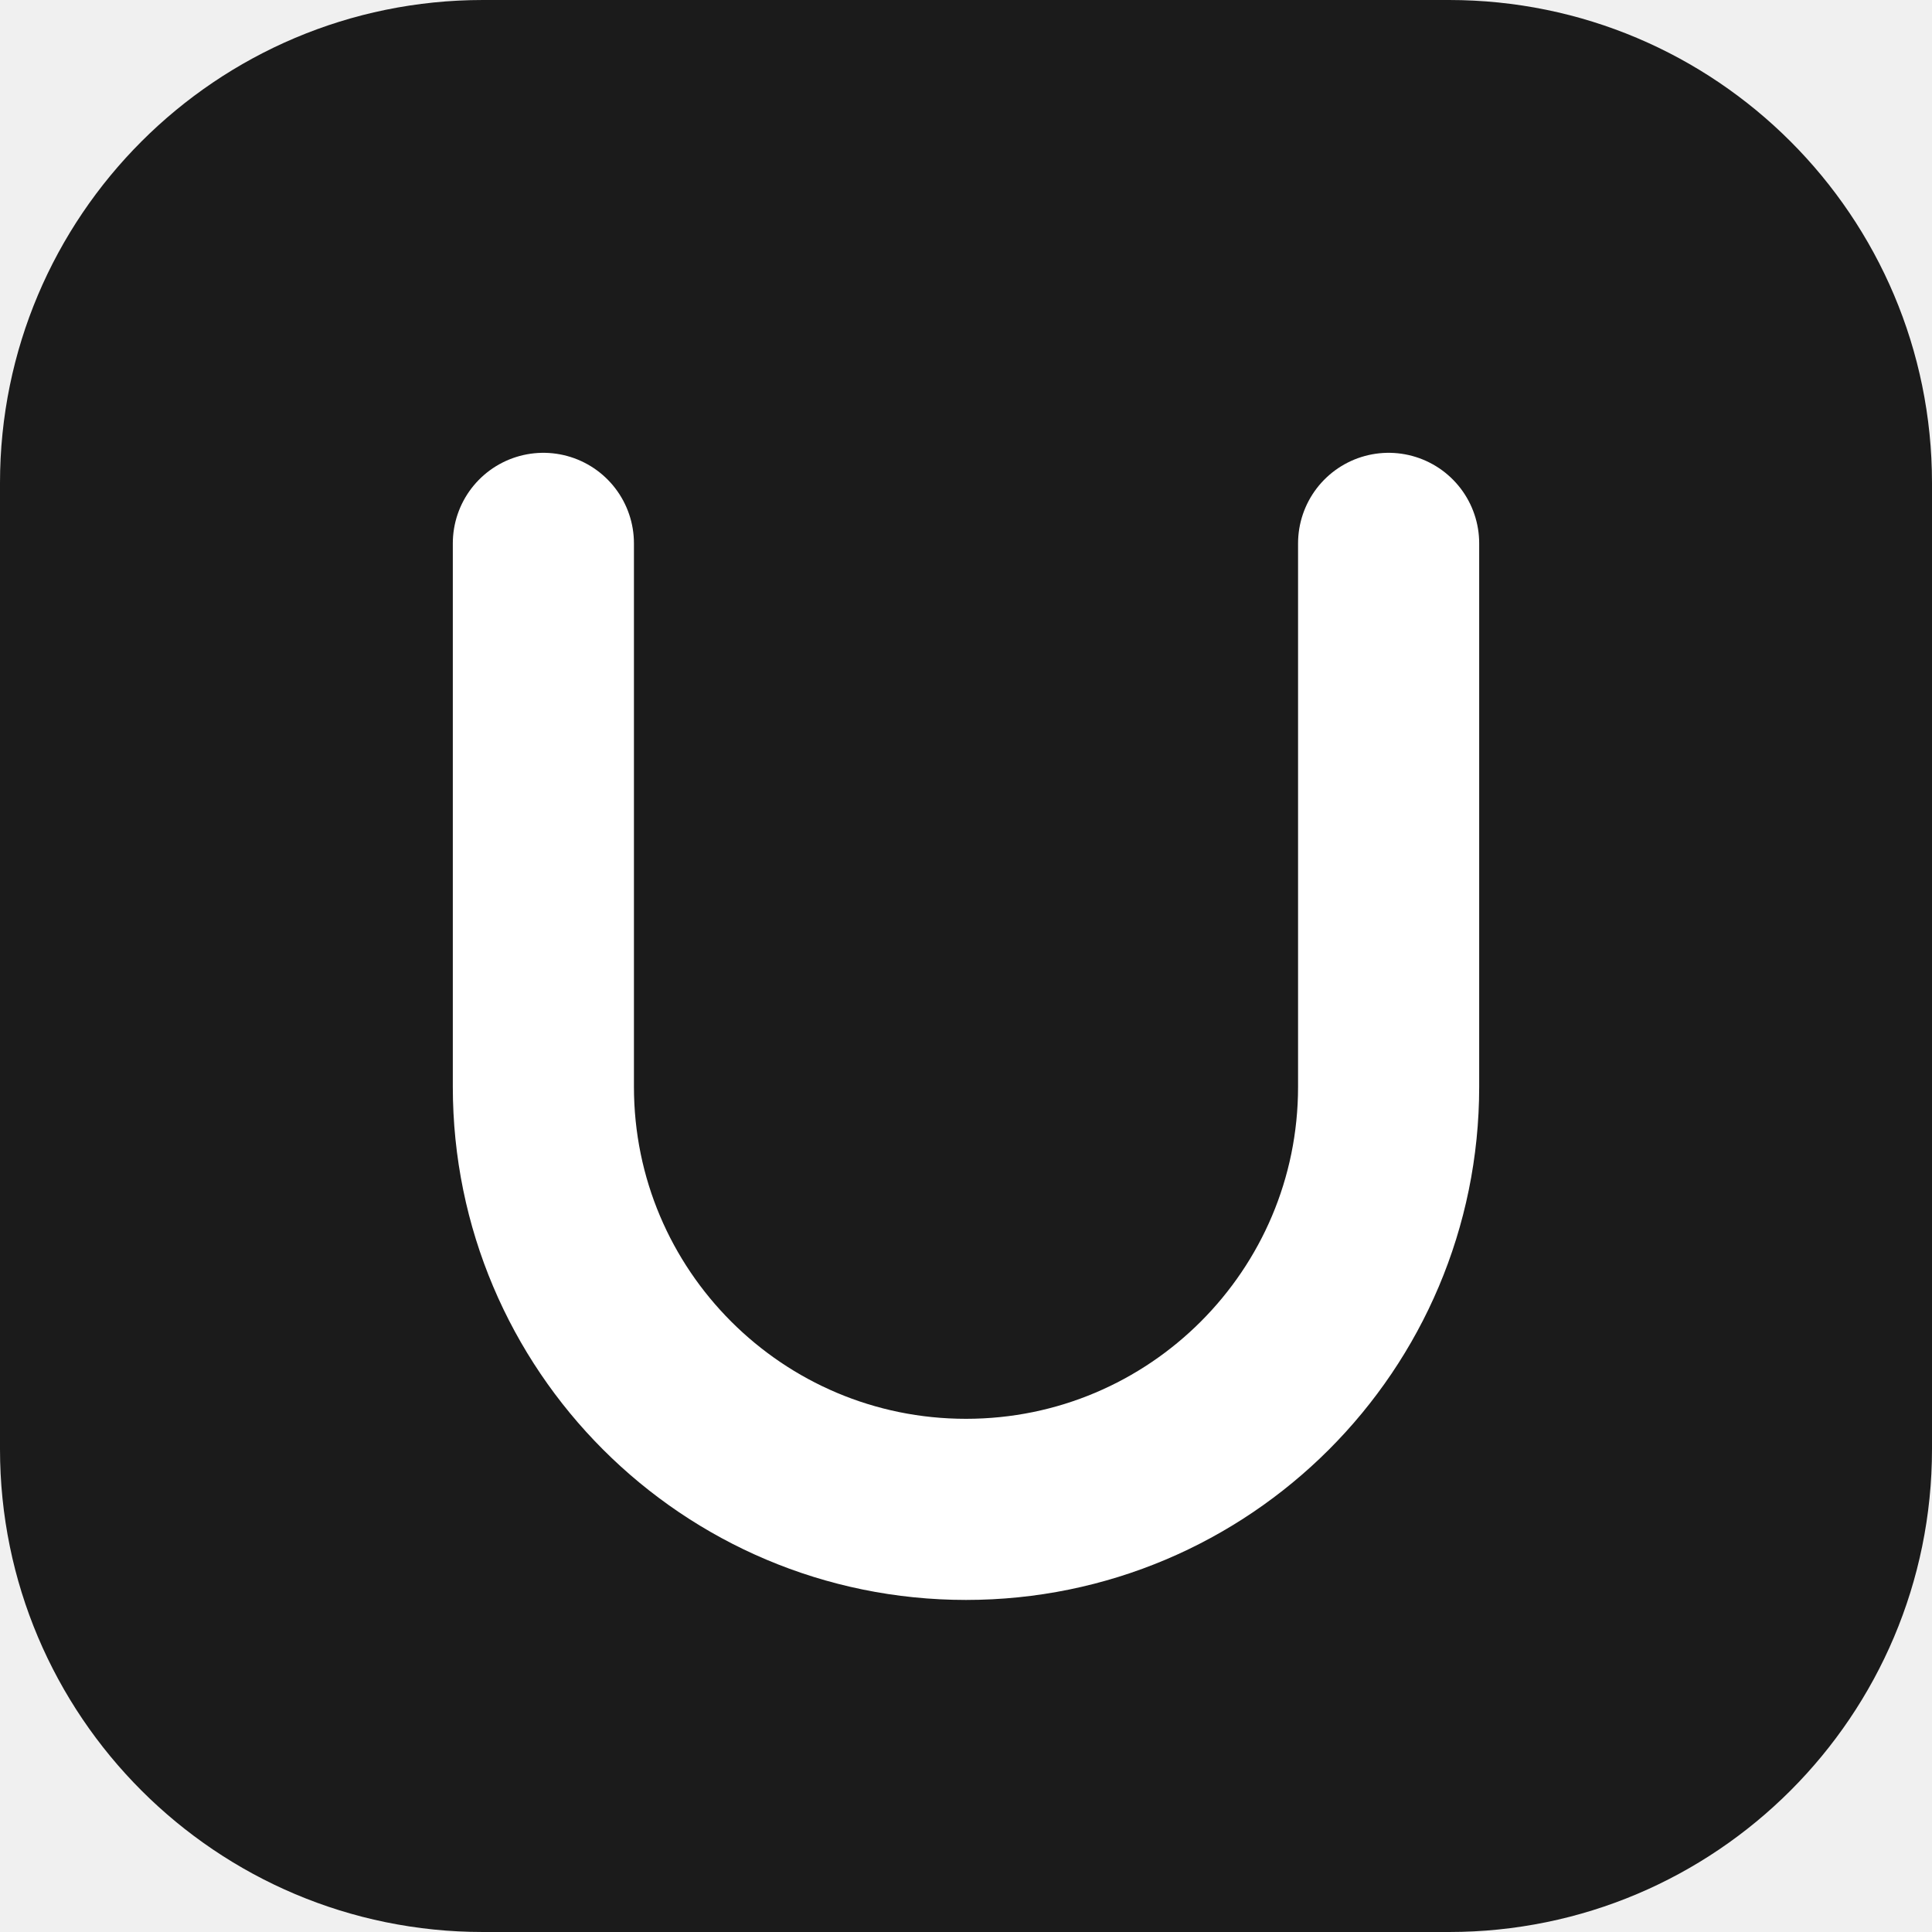
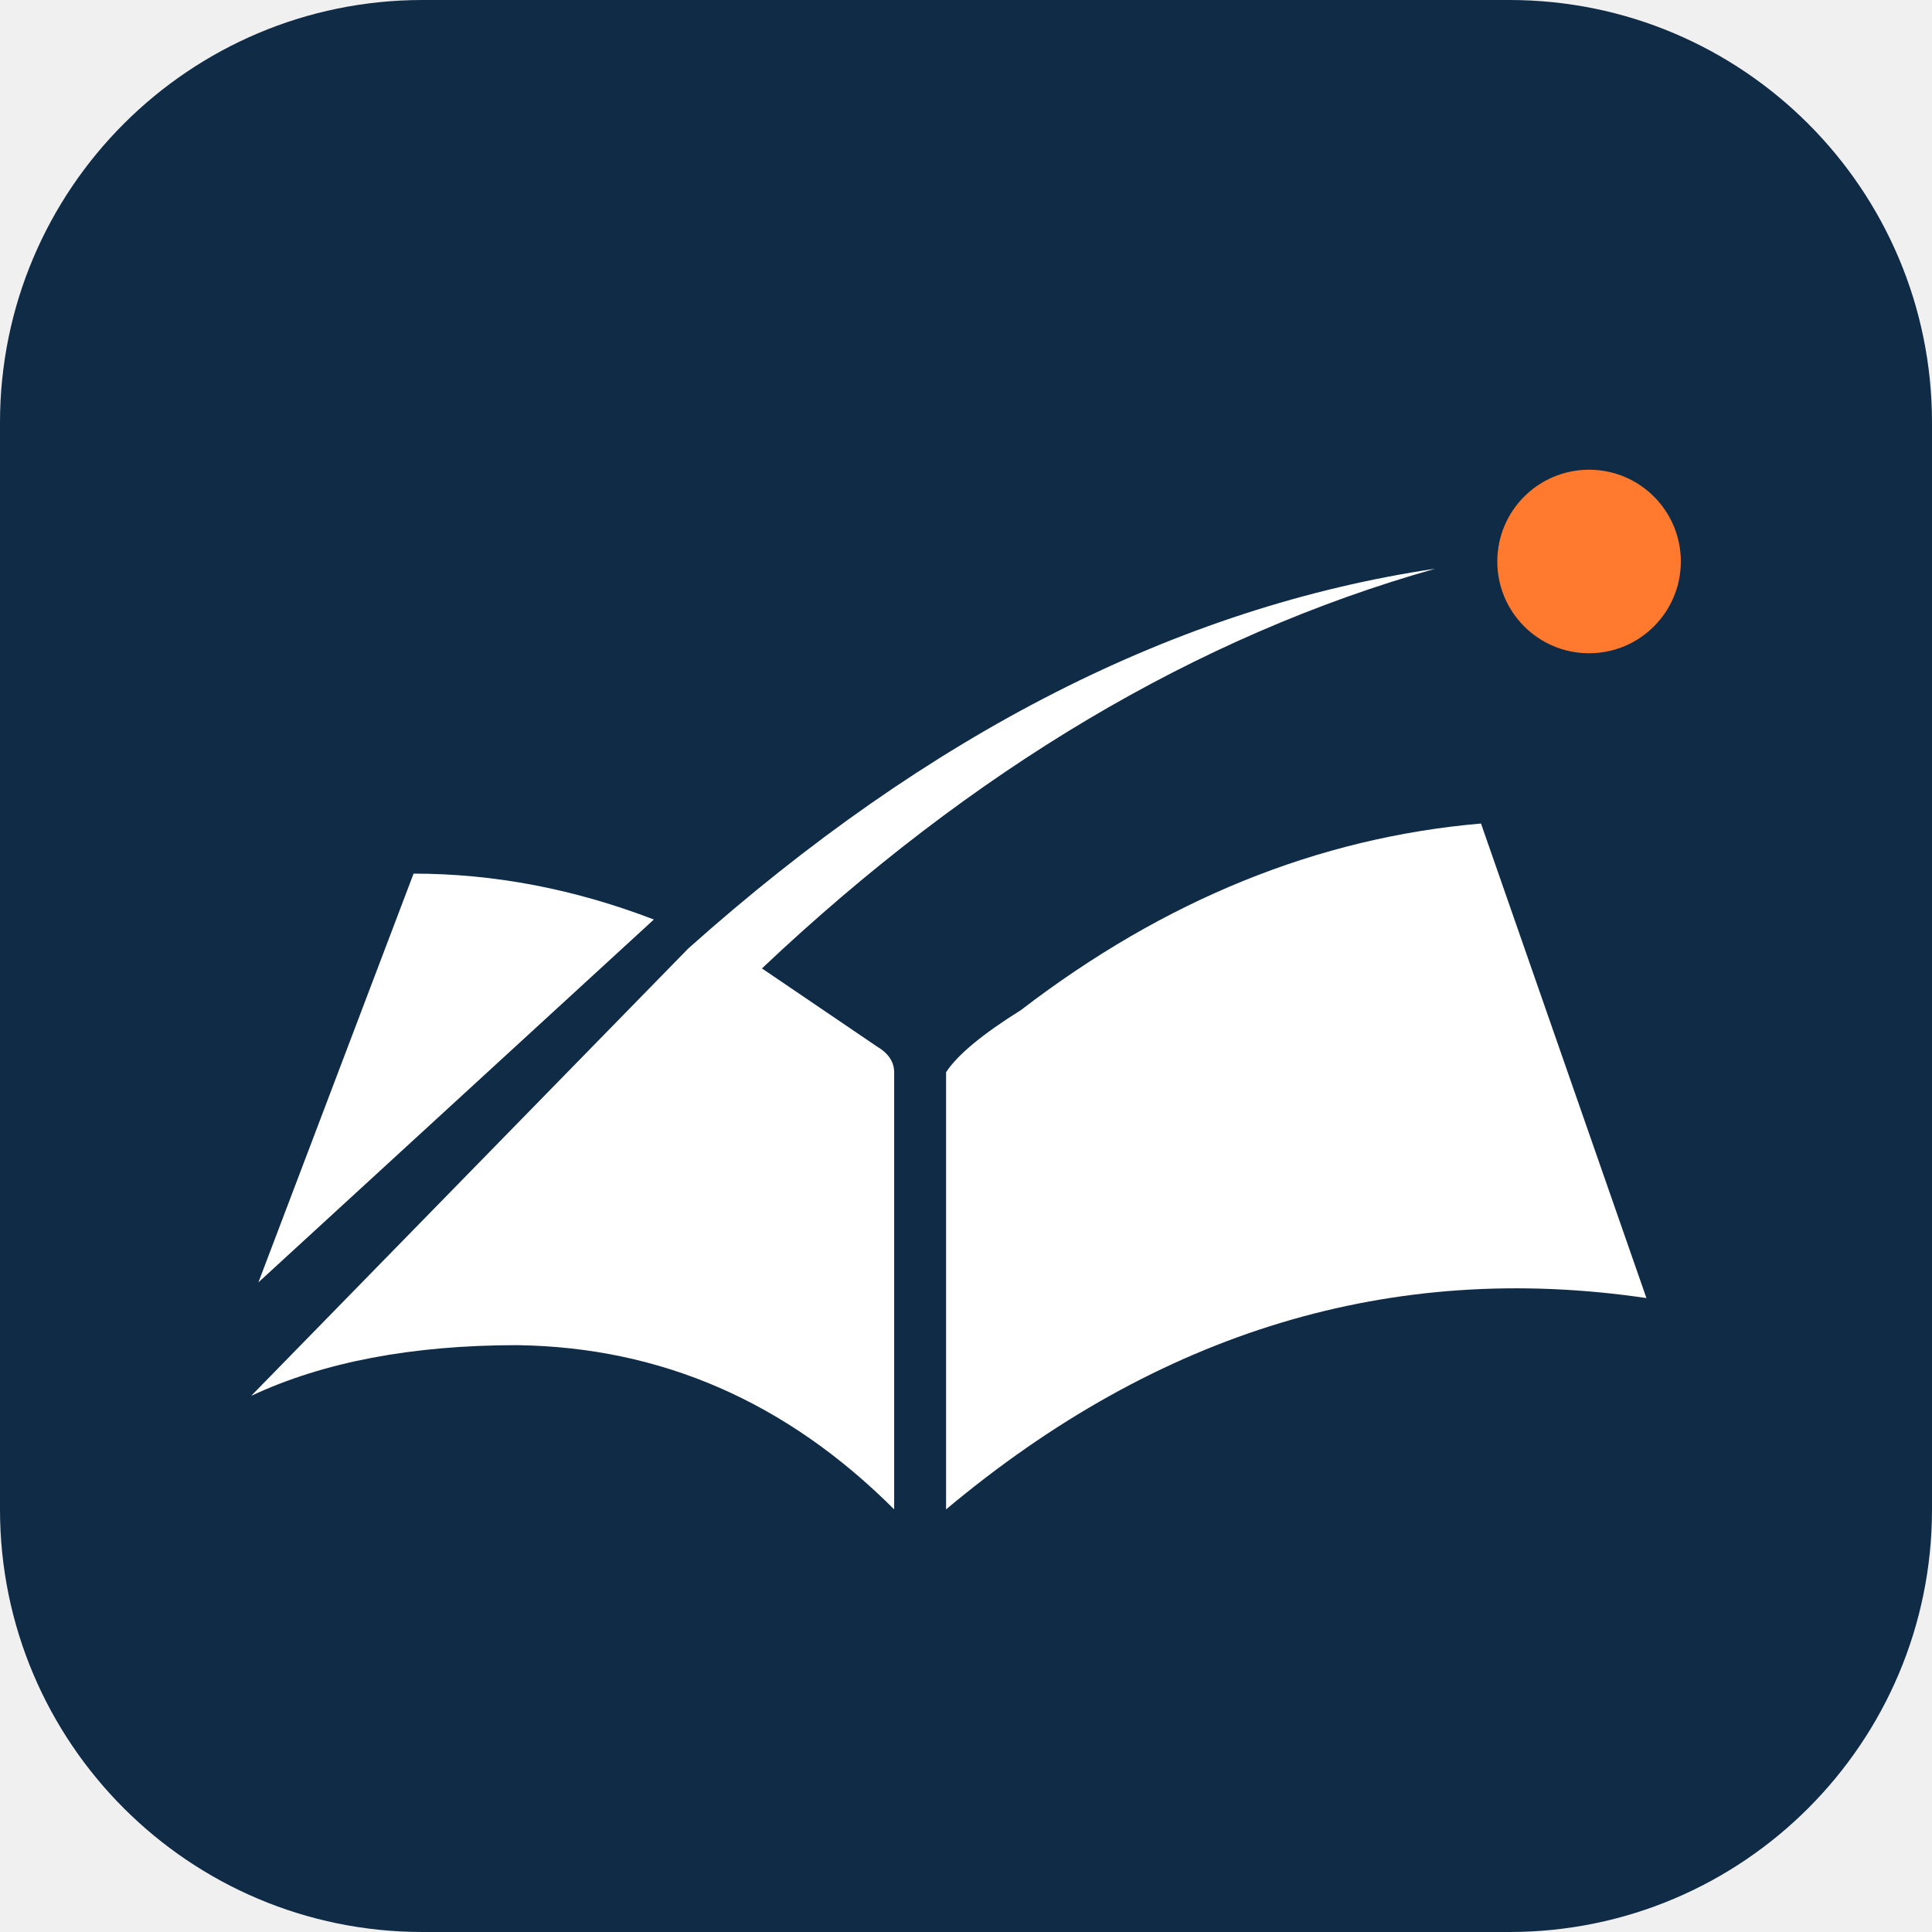
- <svg xmlns="http://www.w3.org/2000/svg" viewBox="0 0 32 32">
-   <rect width="32" height="32" rx="8" fill="#1b1b1b" />
-   <path d="M9 9v9a7 7 0 0014 0V9" fill="none" stroke="#fff" stroke-width="3" stroke-linecap="round" />
+ <svg xmlns="http://www.w3.org/2000/svg" aria-label="ulams" viewBox="0 0 32 32">
+   <rect width="32" height="32" fill="#0f2b46" rx="7" />
+   <g fill="#fff">
+     <path d="m4.28 21.24 2.57-6.77q2 0 3.98.76Zm-.12 1.88 7.24-7.41q5.98-5.34 12.37-6.29-5.91 1.67-11.15 6.62l1.9 1.29q.29.17.29.43V25q-2.67-2.67-6.24-2.72-2.62 0-4.41.84" />
+     <path d="M15.67 17.76q.28-.43 1.24-1.03 3.57-2.74 7.62-3.09l2.74 7.86q-6.31-.93-11.6 3.5Z" />
+   </g>
+   <circle cx="26.32" cy="9.3" r="1.52" fill="#ff7a2e" />
</svg>
